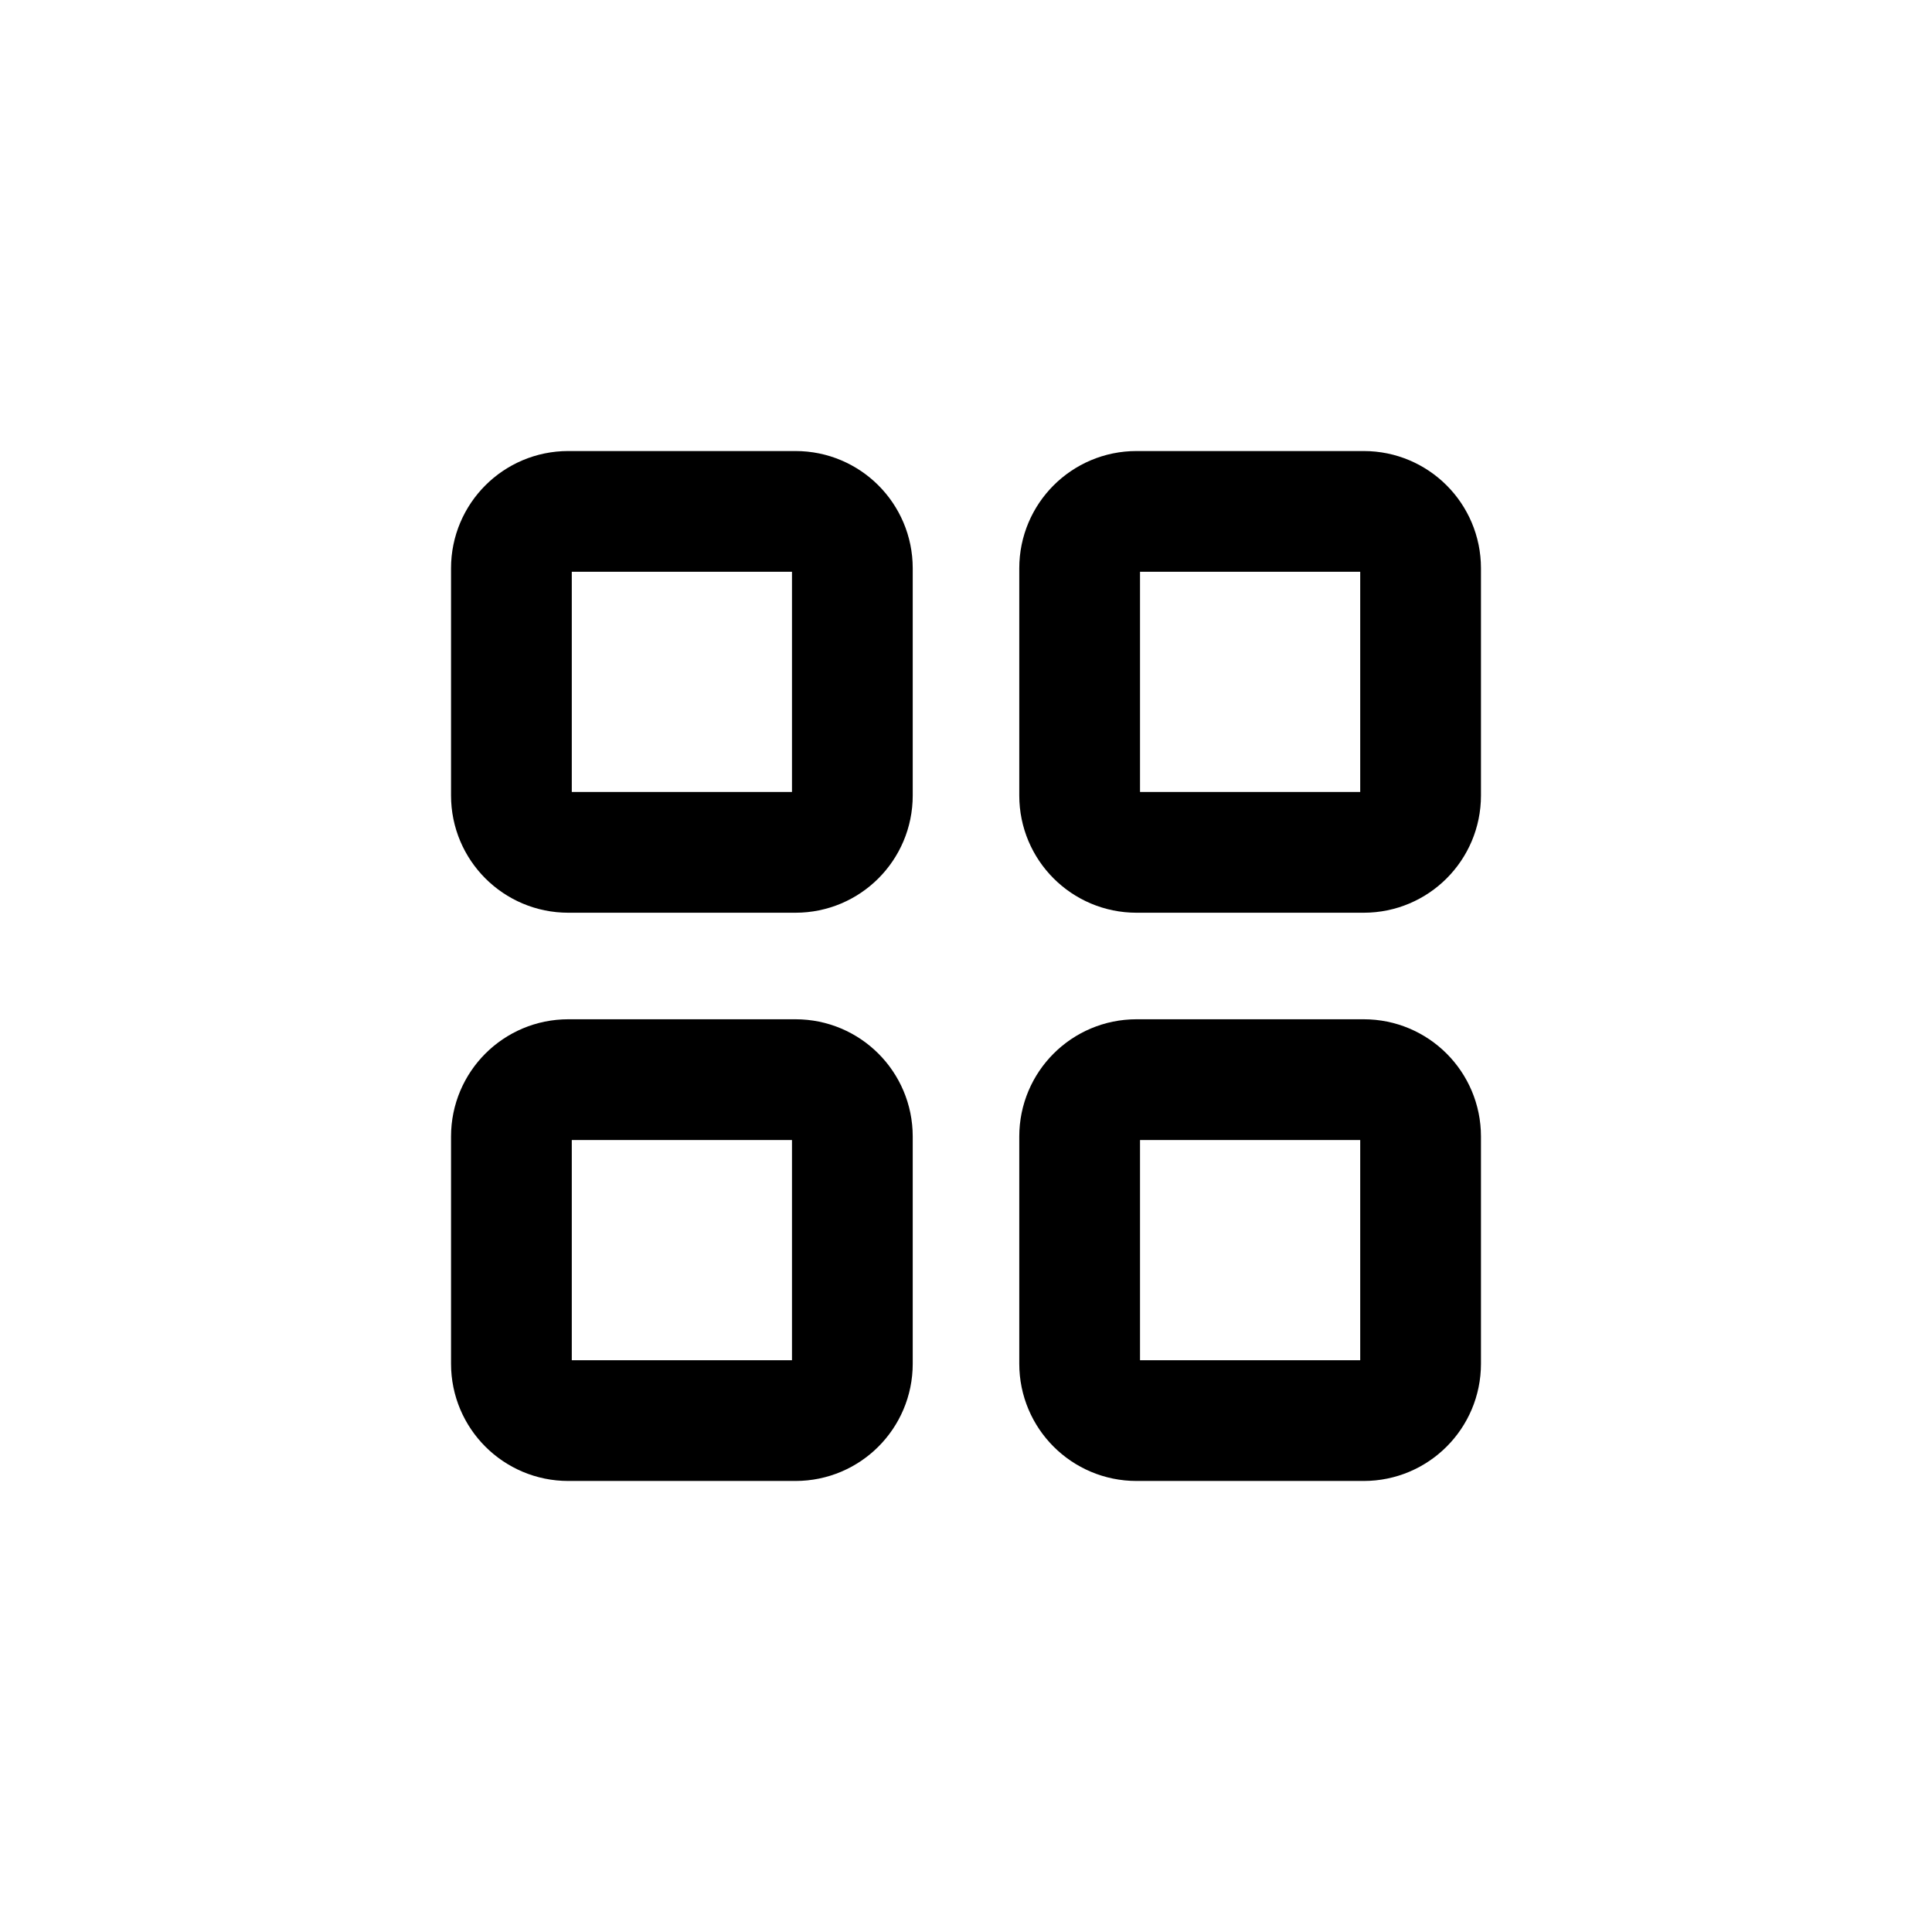
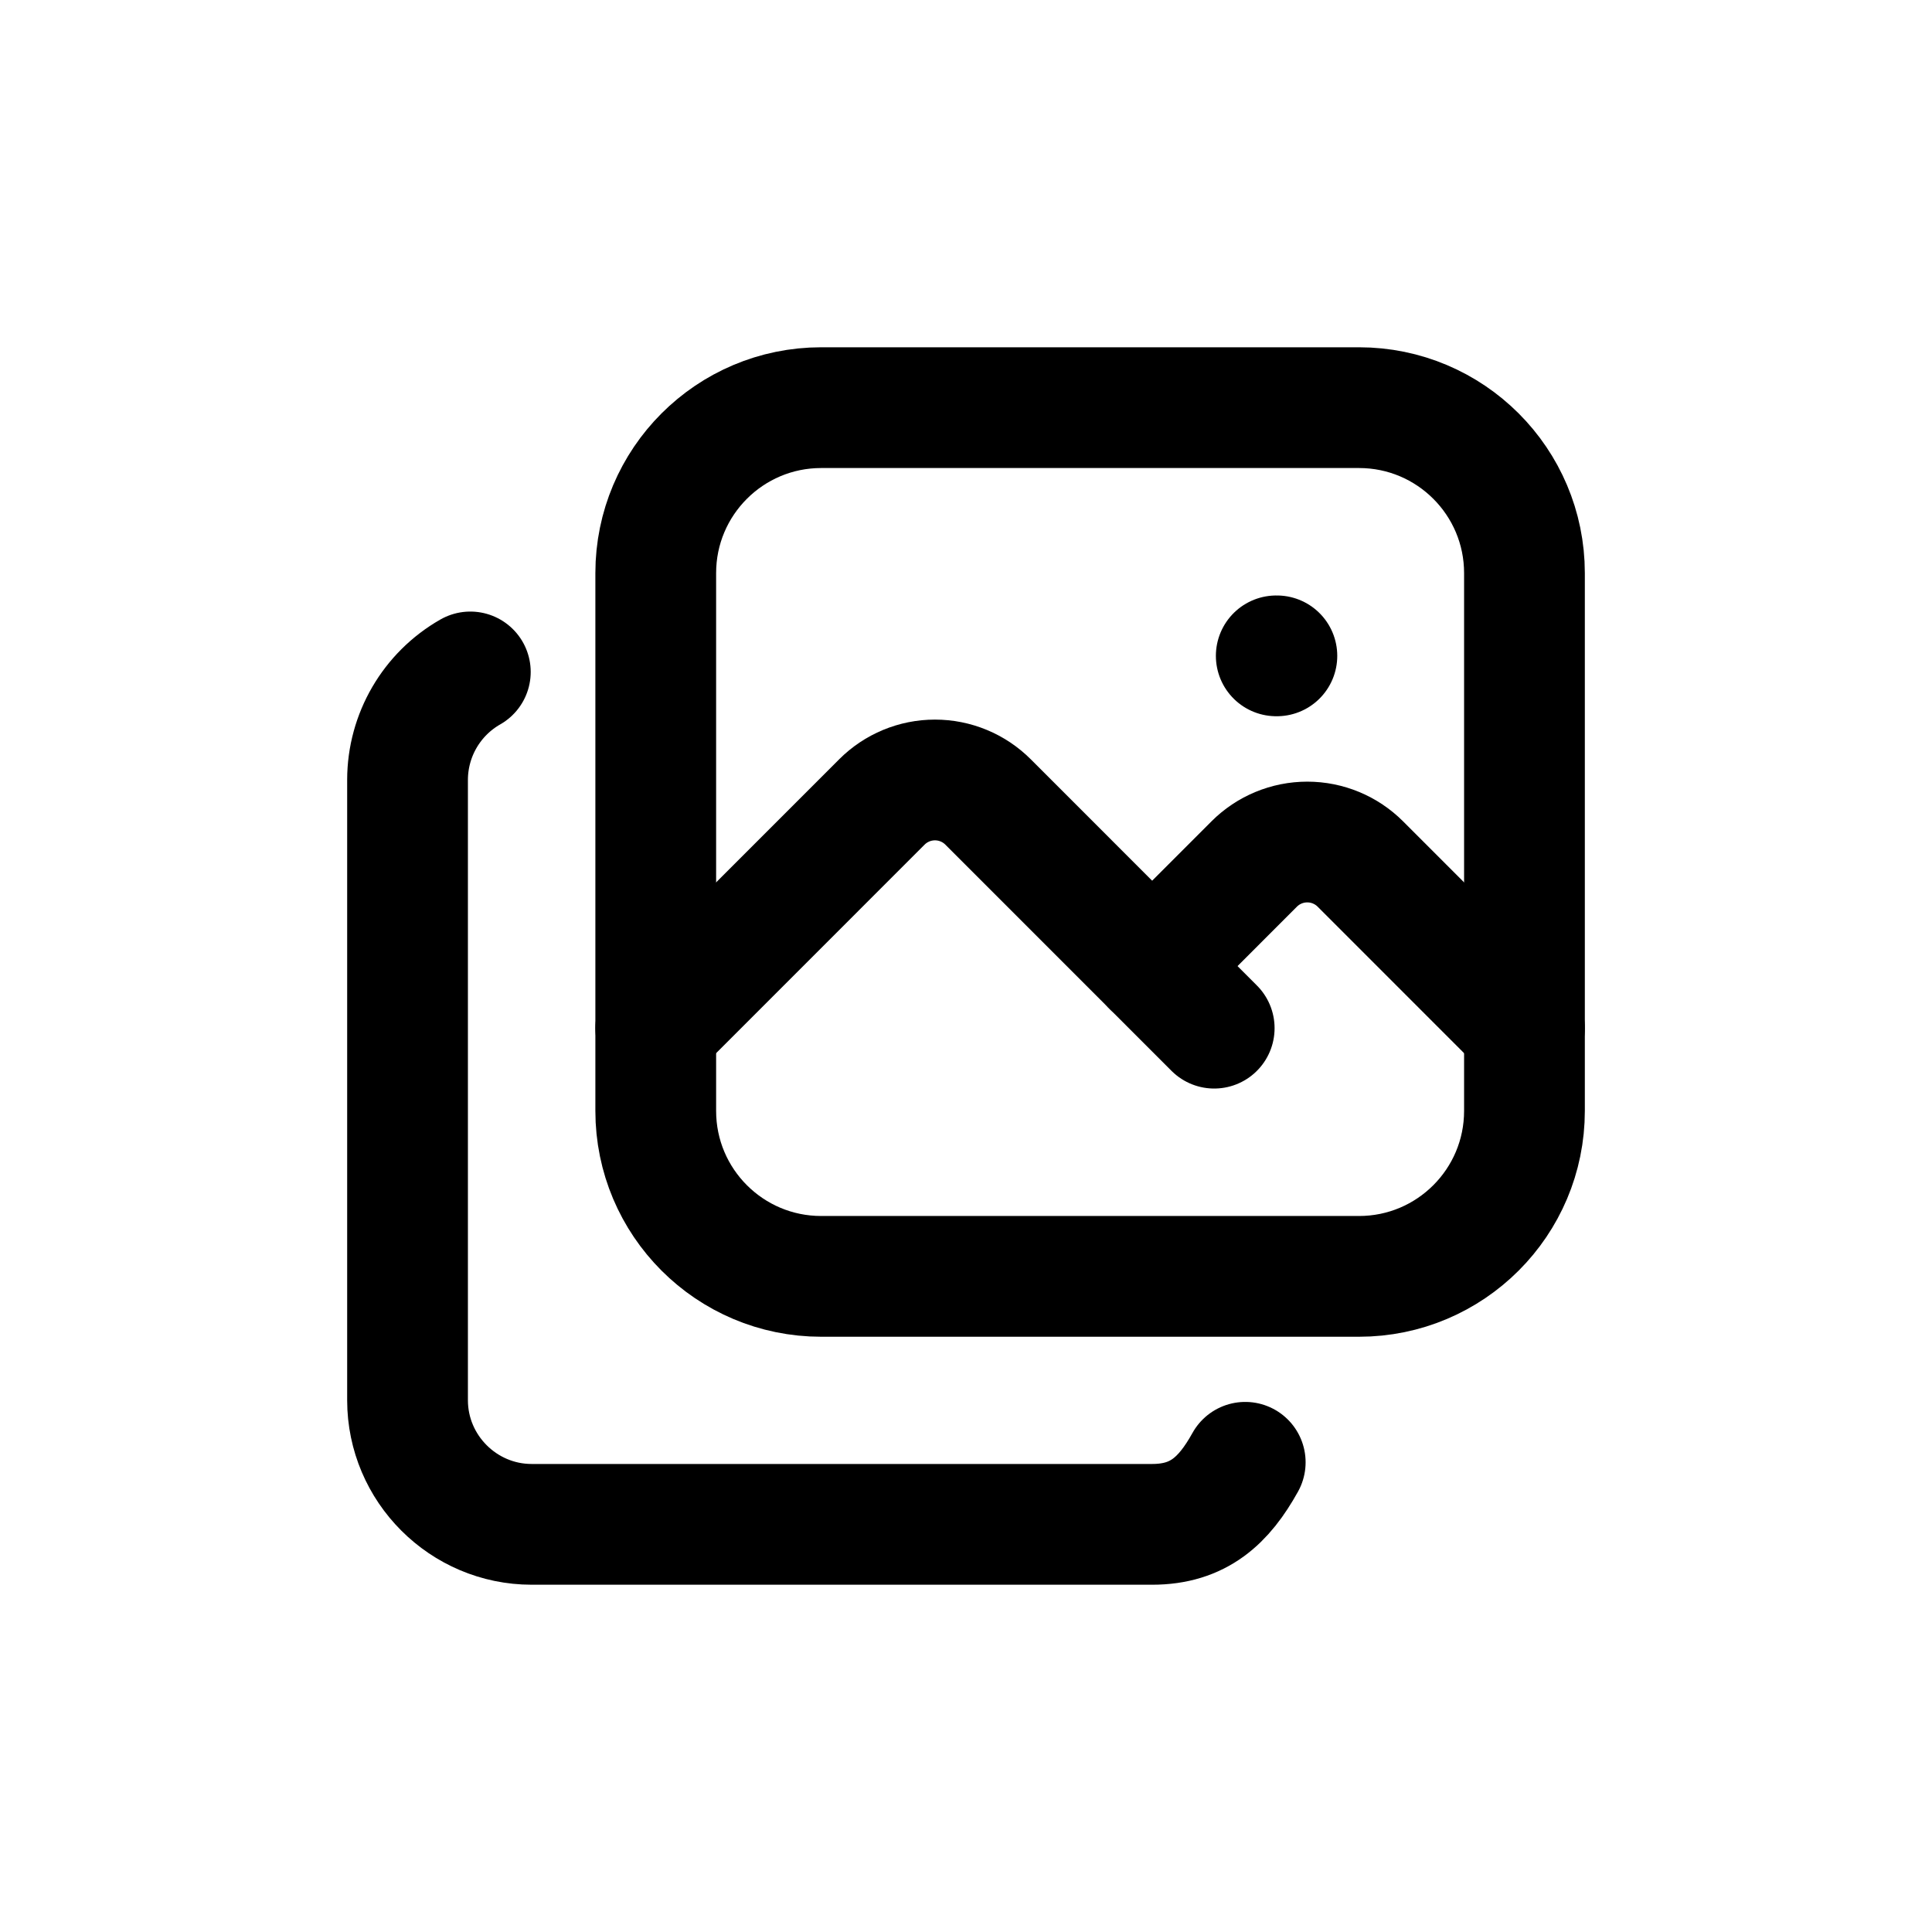
<svg xmlns="http://www.w3.org/2000/svg" viewBox="-5 -5 34 34" width="96" height="96" fill="none" stroke="#000000" stroke-width="2.125" stroke-linecap="round" stroke-linejoin="round">
-   <path d="M4 5 A1 1 0 0 1 5 4 H9 A1 1 0 0 1 10 5 V9 A1 1 0 0 1 9 10 H5 A1 1 0 0 1 4 9 L4 5" />
-   <path d="M14 5 A1 1 0 0 1 15 4 H19 A1 1 0 0 1 20 5 V9 A1 1 0 0 1 19 10 H15 A1 1 0 0 1 14 9 L14 5" />
-   <path d="M4 15 A1 1 0 0 1 5 14 H9 A1 1 0 0 1 10 15 V19 A1 1 0 0 1 9 20 H5 A1 1 0 0 1 4 19 L4 15" />
-   <path d="M14 15 A1 1 0 0 1 15 14 H19 A1 1 0 0 1 20 15 V19 A1 1 0 0 1 19 20 H15 A1 1 0 0 1 14 19 L14 15" />
+   <path d="M6.54 5.086 A2.912 2.912 0 0 1 9.452 2.174 H18.916 A2.912 2.912 0 0 1 21.828 5.086 V14.549 A2.912 2.912 0 0 1 18.916 17.462 H9.452 A2.912 2.912 0 0 1 6.54 14.549 L6.54 5.086" />
+   <path d="M3.277 6.825 A2.189 2.189 0 0 0 2.172 8.722 V19.642 C2.172 20.844 3.155 21.826 4.356 21.826 H15.276 C16.095 21.826 16.541 21.406 16.914 20.734" />
+   <path d="M17.46 6.542 H17.471" />
+   <path d="M6.54 13.094 L10.519 9.114 A1.321 1.321 0 0 1 12.389 9.114 L16.368 13.094" />
+   <path d="M15.276 12.002 L17.071 10.206 A1.321 1.321 0 0 1 18.941 10.206 L21.828 13.094" />
</svg>
